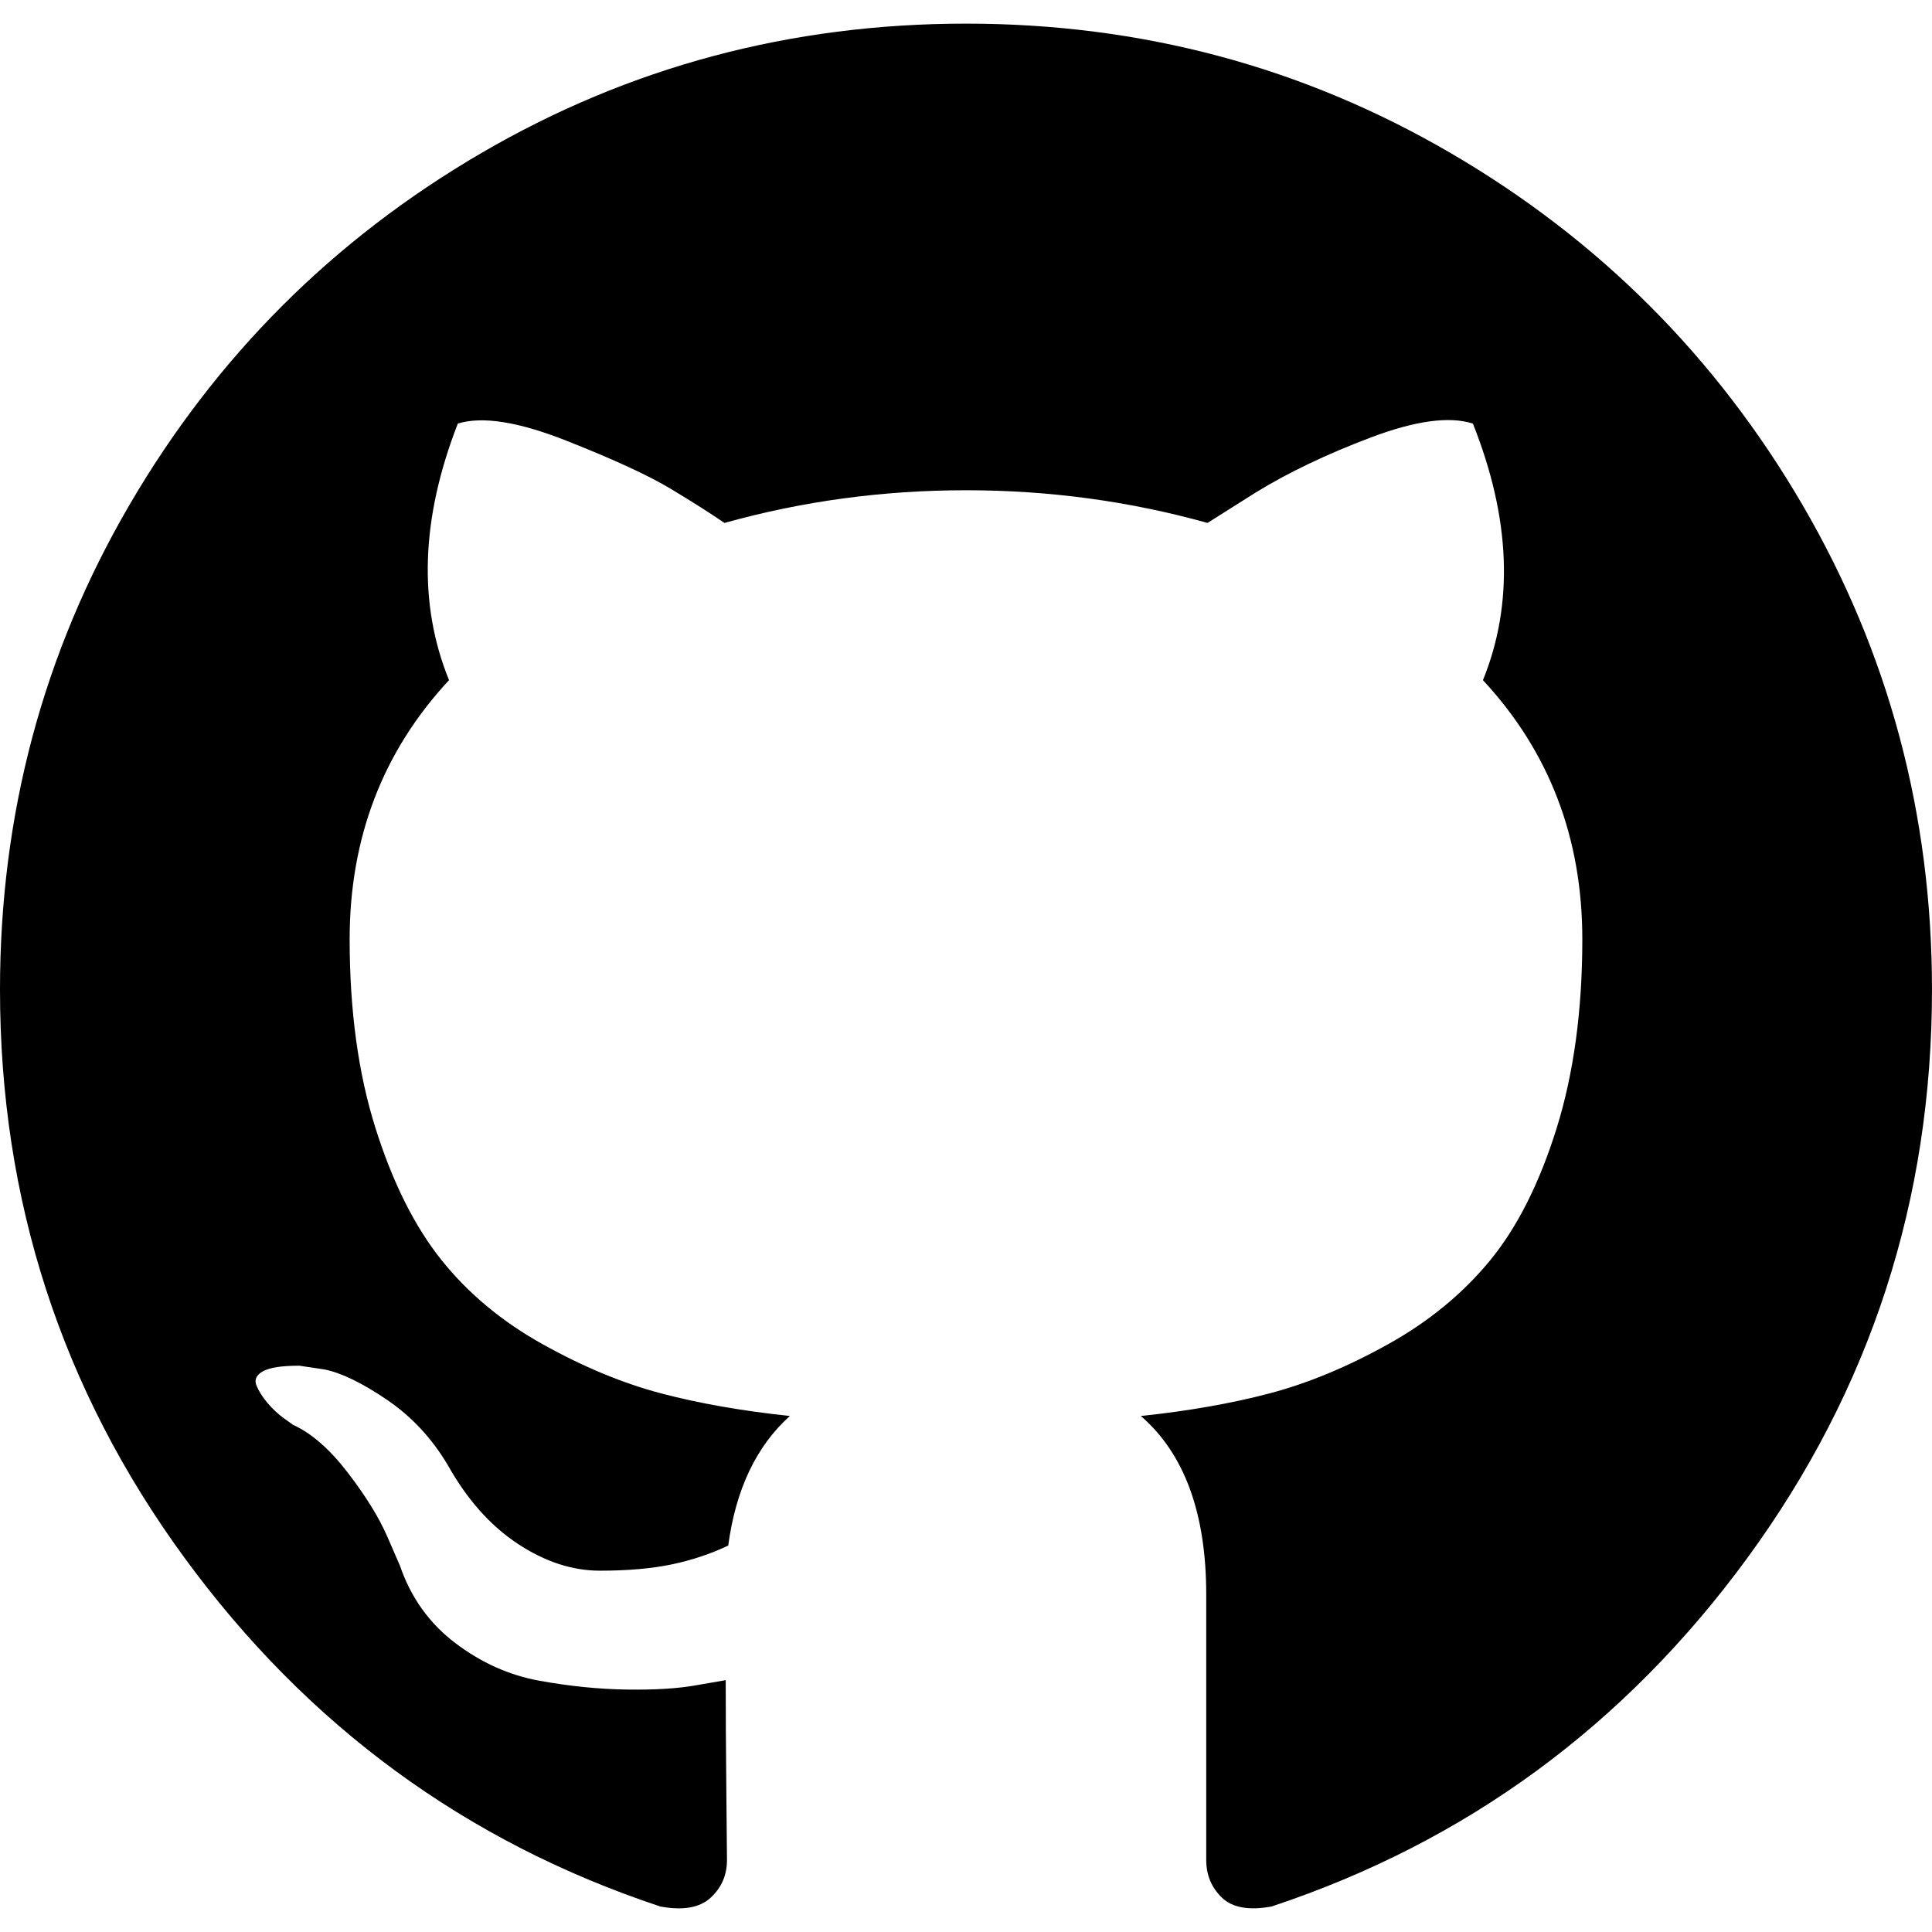
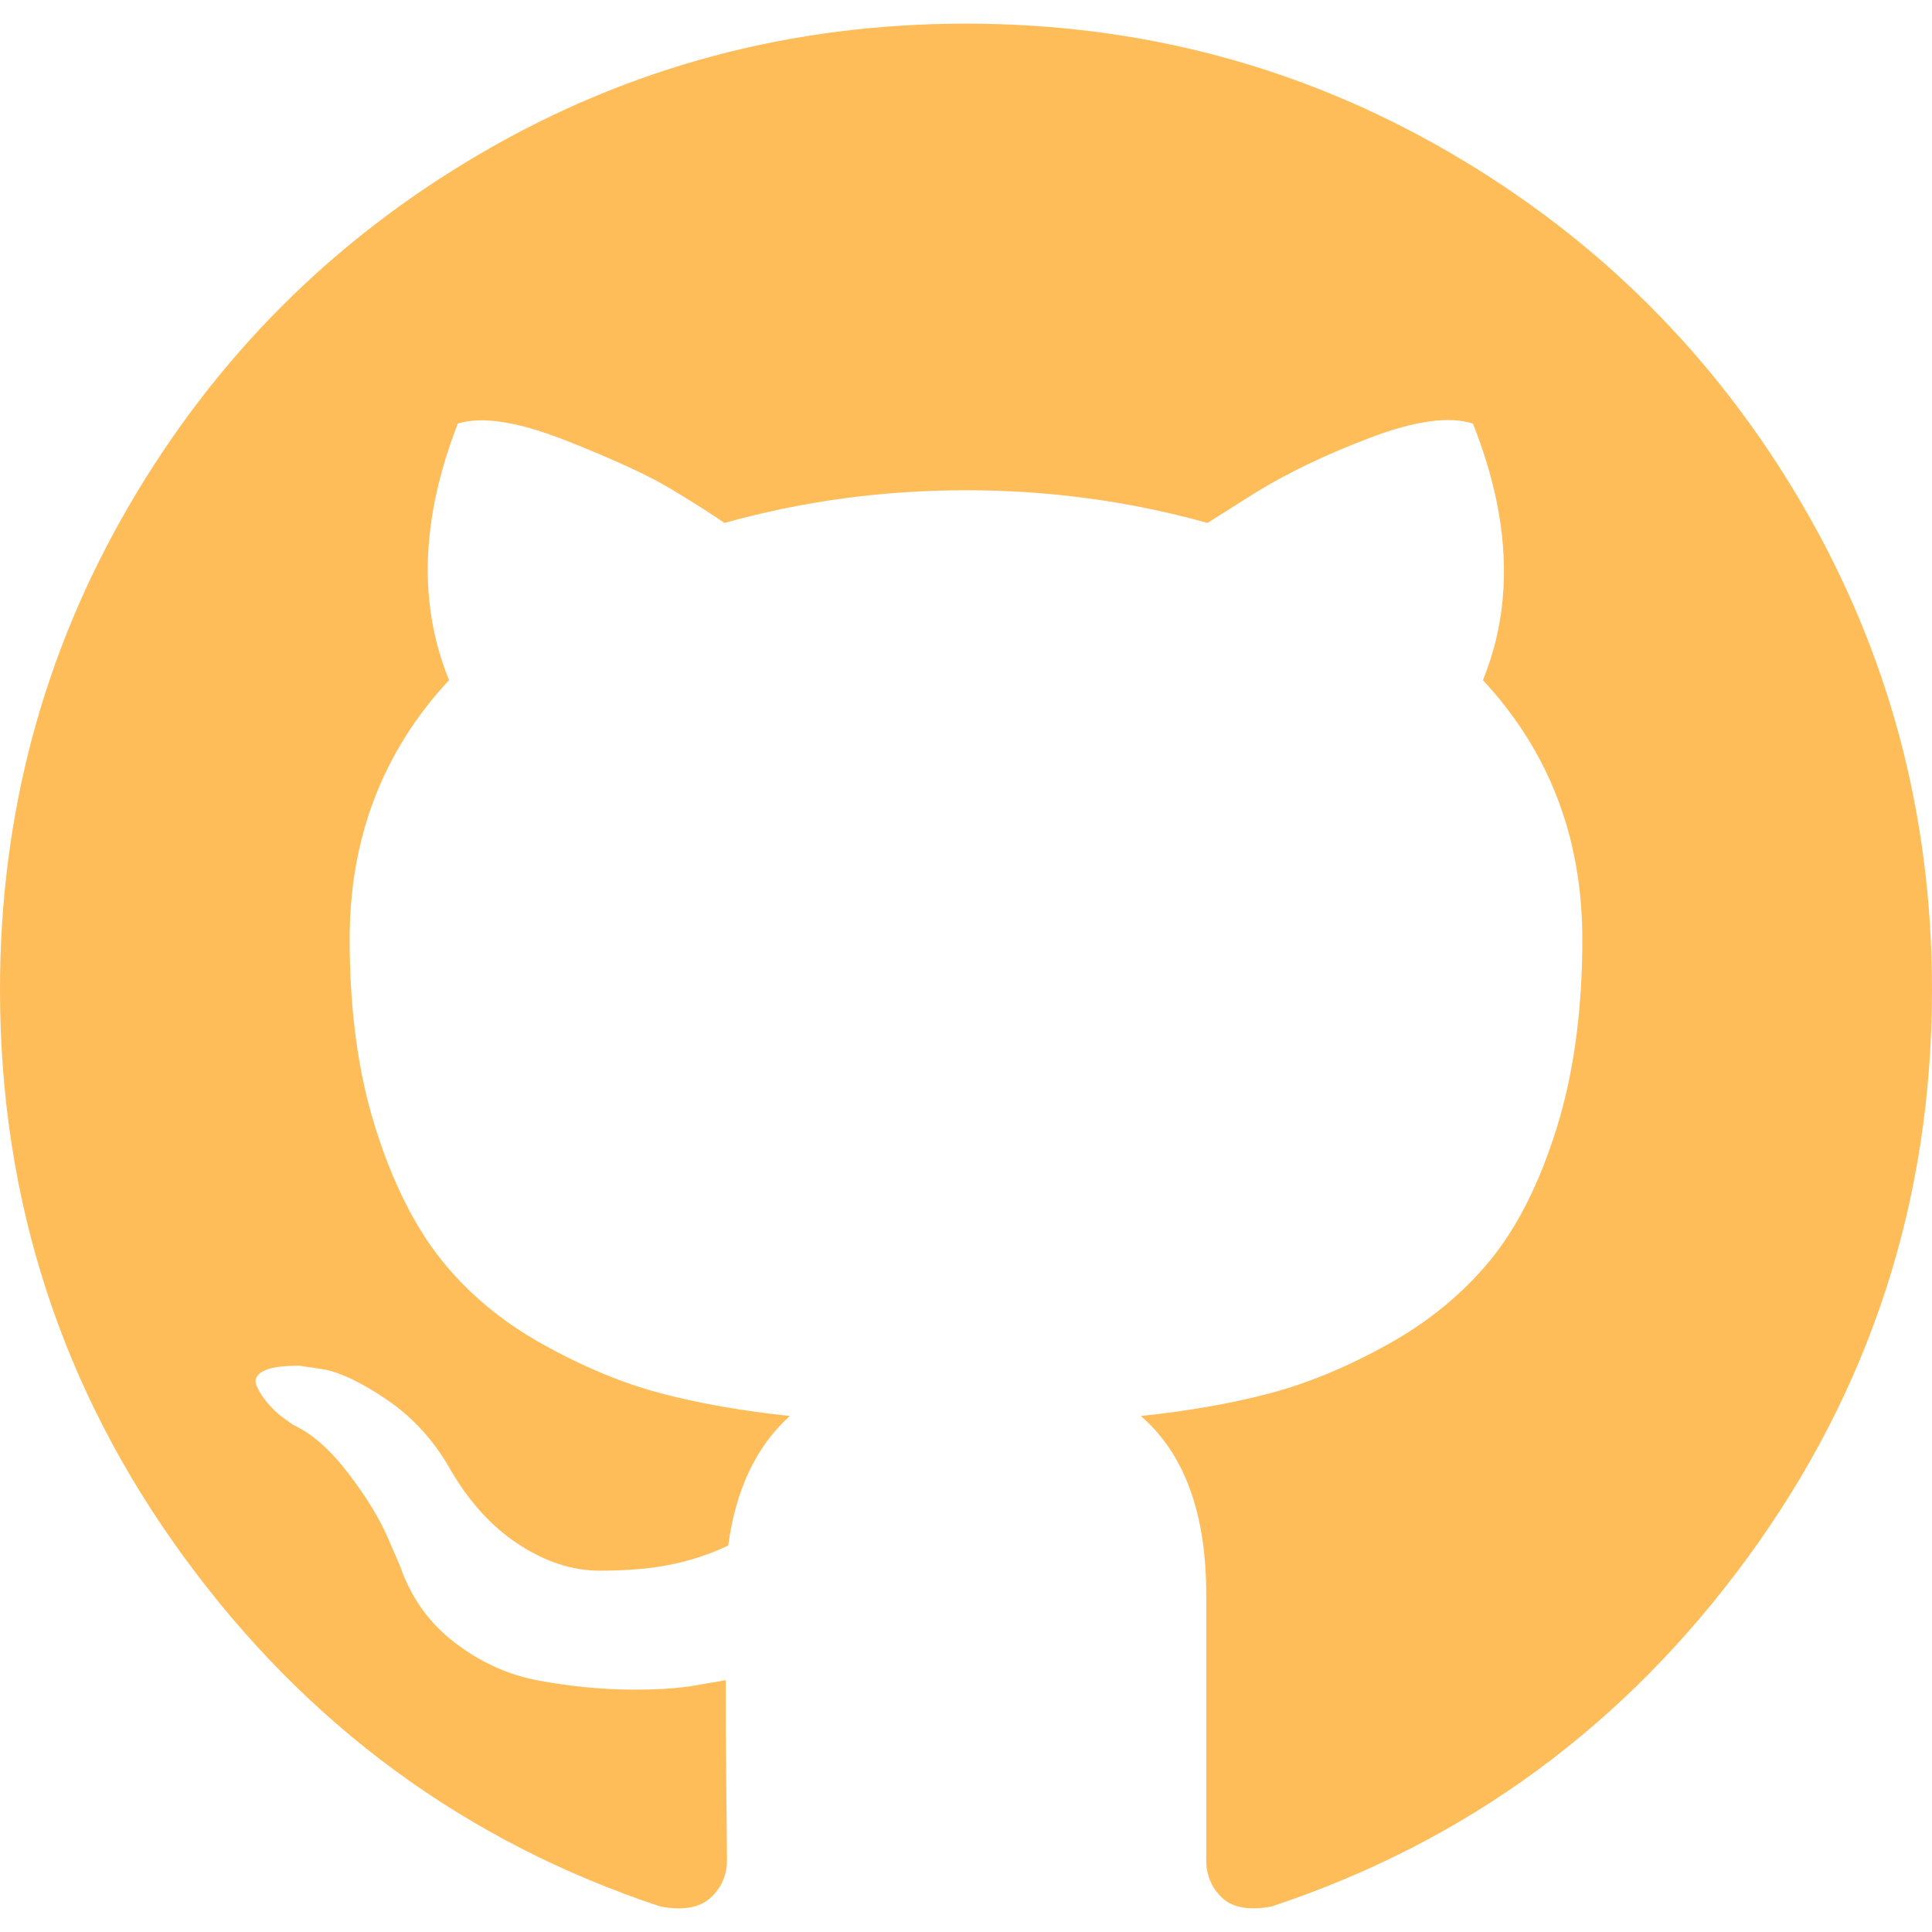
<svg xmlns="http://www.w3.org/2000/svg" version="1.1" id="Capa_1" x="0px" y="0px" width="438.549px" height="438.549px" viewBox="0 0 438.549 438.549" style="enable-background:new 0 0 438.549 438.549;" xml:space="preserve">
  <g>
-     <path d="M409.132,114.573c-19.608-33.596-46.205-60.194-79.798-79.8C295.736,15.166,259.057,5.365,219.271,5.365   c-39.781,0-76.472,9.804-110.063,29.408c-33.596,19.605-60.192,46.204-79.8,79.8C9.803,148.168,0,184.854,0,224.63   c0,47.78,13.94,90.745,41.827,128.906c27.884,38.164,63.906,64.572,108.063,79.227c5.14,0.954,8.945,0.283,11.419-1.996   c2.475-2.282,3.711-5.14,3.711-8.562c0-0.571-0.049-5.708-0.144-15.417c-0.098-9.709-0.144-18.179-0.144-25.406l-6.567,1.136   c-4.187,0.767-9.469,1.092-15.846,1c-6.374-0.089-12.991-0.757-19.842-1.999c-6.854-1.231-13.229-4.086-19.13-8.559   c-5.898-4.473-10.085-10.328-12.56-17.556l-2.855-6.57c-1.903-4.374-4.899-9.233-8.992-14.559   c-4.093-5.331-8.232-8.945-12.419-10.848l-1.999-1.431c-1.332-0.951-2.568-2.098-3.711-3.429c-1.142-1.331-1.997-2.663-2.568-3.997   c-0.572-1.335-0.098-2.43,1.427-3.289c1.525-0.859,4.281-1.276,8.28-1.276l5.708,0.853c3.807,0.763,8.516,3.042,14.133,6.851   c5.614,3.806,10.229,8.754,13.846,14.842c4.38,7.806,9.657,13.754,15.846,17.847c6.184,4.093,12.419,6.136,18.699,6.136   c6.28,0,11.704-0.476,16.274-1.423c4.565-0.952,8.848-2.383,12.847-4.285c1.713-12.758,6.377-22.559,13.988-29.41   c-10.848-1.14-20.601-2.857-29.264-5.14c-8.658-2.286-17.605-5.996-26.835-11.14c-9.235-5.137-16.896-11.516-22.985-19.126   c-6.09-7.614-11.088-17.61-14.987-29.979c-3.901-12.374-5.852-26.648-5.852-42.826c0-23.035,7.52-42.637,22.557-58.817   c-7.044-17.318-6.379-36.732,1.997-58.24c5.52-1.715,13.706-0.428,24.554,3.853c10.85,4.283,18.794,7.952,23.84,10.994   c5.046,3.041,9.089,5.618,12.135,7.708c17.705-4.947,35.976-7.421,54.818-7.421s37.117,2.474,54.823,7.421l10.849-6.849   c7.419-4.57,16.18-8.758,26.262-12.565c10.088-3.805,17.802-4.853,23.134-3.138c8.562,21.509,9.325,40.922,2.279,58.24   c15.036,16.18,22.559,35.787,22.559,58.817c0,16.178-1.958,30.497-5.853,42.966c-3.9,12.471-8.941,22.457-15.125,29.979   c-6.191,7.521-13.901,13.85-23.131,18.986c-9.232,5.14-18.182,8.85-26.84,11.136c-8.662,2.286-18.415,4.004-29.263,5.146   c9.894,8.562,14.842,22.077,14.842,40.539v60.237c0,3.422,1.19,6.279,3.572,8.562c2.379,2.279,6.136,2.95,11.276,1.995   c44.163-14.653,80.185-41.062,108.068-79.226c27.88-38.161,41.825-81.126,41.825-128.906   C438.536,184.851,428.728,148.168,409.132,114.573z" />
+     <path d="M409.132,114.573c-19.608-33.596-46.205-60.194-79.798-79.8C295.736,15.166,259.057,5.365,219.271,5.365   c-39.781,0-76.472,9.804-110.063,29.408c-33.596,19.605-60.192,46.204-79.8,79.8C9.803,148.168,0,184.854,0,224.63   c0,47.78,13.94,90.745,41.827,128.906c27.884,38.164,63.906,64.572,108.063,79.227c5.14,0.954,8.945,0.283,11.419-1.996   c2.475-2.282,3.711-5.14,3.711-8.562c0-0.571-0.049-5.708-0.144-15.417c-0.098-9.709-0.144-18.179-0.144-25.406l-6.567,1.136   c-4.187,0.767-9.469,1.092-15.846,1c-6.374-0.089-12.991-0.757-19.842-1.999c-6.854-1.231-13.229-4.086-19.13-8.559   c-5.898-4.473-10.085-10.328-12.56-17.556l-2.855-6.57c-1.903-4.374-4.899-9.233-8.992-14.559   c-4.093-5.331-8.232-8.945-12.419-10.848l-1.999-1.431c-1.332-0.951-2.568-2.098-3.711-3.429c-1.142-1.331-1.997-2.663-2.568-3.997   c-0.572-1.335-0.098-2.43,1.427-3.289c1.525-0.859,4.281-1.276,8.28-1.276l5.708,0.853c3.807,0.763,8.516,3.042,14.133,6.851   c5.614,3.806,10.229,8.754,13.846,14.842c4.38,7.806,9.657,13.754,15.846,17.847c6.184,4.093,12.419,6.136,18.699,6.136   c6.28,0,11.704-0.476,16.274-1.423c4.565-0.952,8.848-2.383,12.847-4.285c1.713-12.758,6.377-22.559,13.988-29.41   c-10.848-1.14-20.601-2.857-29.264-5.14c-8.658-2.286-17.605-5.996-26.835-11.14c-9.235-5.137-16.896-11.516-22.985-19.126   c-6.09-7.614-11.088-17.61-14.987-29.979c-3.901-12.374-5.852-26.648-5.852-42.826c0-23.035,7.52-42.637,22.557-58.817   c-7.044-17.318-6.379-36.732,1.997-58.24c5.52-1.715,13.706-0.428,24.554,3.853c10.85,4.283,18.794,7.952,23.84,10.994   c5.046,3.041,9.089,5.618,12.135,7.708c17.705-4.947,35.976-7.421,54.818-7.421s37.117,2.474,54.823,7.421l10.849-6.849   c7.419-4.57,16.18-8.758,26.262-12.565c10.088-3.805,17.802-4.853,23.134-3.138c8.562,21.509,9.325,40.922,2.279,58.24   c15.036,16.18,22.559,35.787,22.559,58.817c0,16.178-1.958,30.497-5.853,42.966c-3.9,12.471-8.941,22.457-15.125,29.979   c-6.191,7.521-13.901,13.85-23.131,18.986c-9.232,5.14-18.182,8.85-26.84,11.136c-8.662,2.286-18.415,4.004-29.263,5.146   c9.894,8.562,14.842,22.077,14.842,40.539v60.237c0,3.422,1.19,6.279,3.572,8.562c2.379,2.279,6.136,2.95,11.276,1.995   c44.163-14.653,80.185-41.062,108.068-79.226c27.88-38.161,41.825-81.126,41.825-128.906   C438.536,184.851,428.728,148.168,409.132,114.573z" fill="#ffbd59" />
  </g>
  <g>
</g>
  <g>
</g>
  <g>
</g>
  <g>
</g>
  <g>
</g>
  <g>
</g>
  <g>
</g>
  <g>
</g>
  <g>
</g>
  <g>
</g>
  <g>
</g>
  <g>
</g>
  <g>
</g>
  <g>
</g>
  <g>
</g>
</svg>
